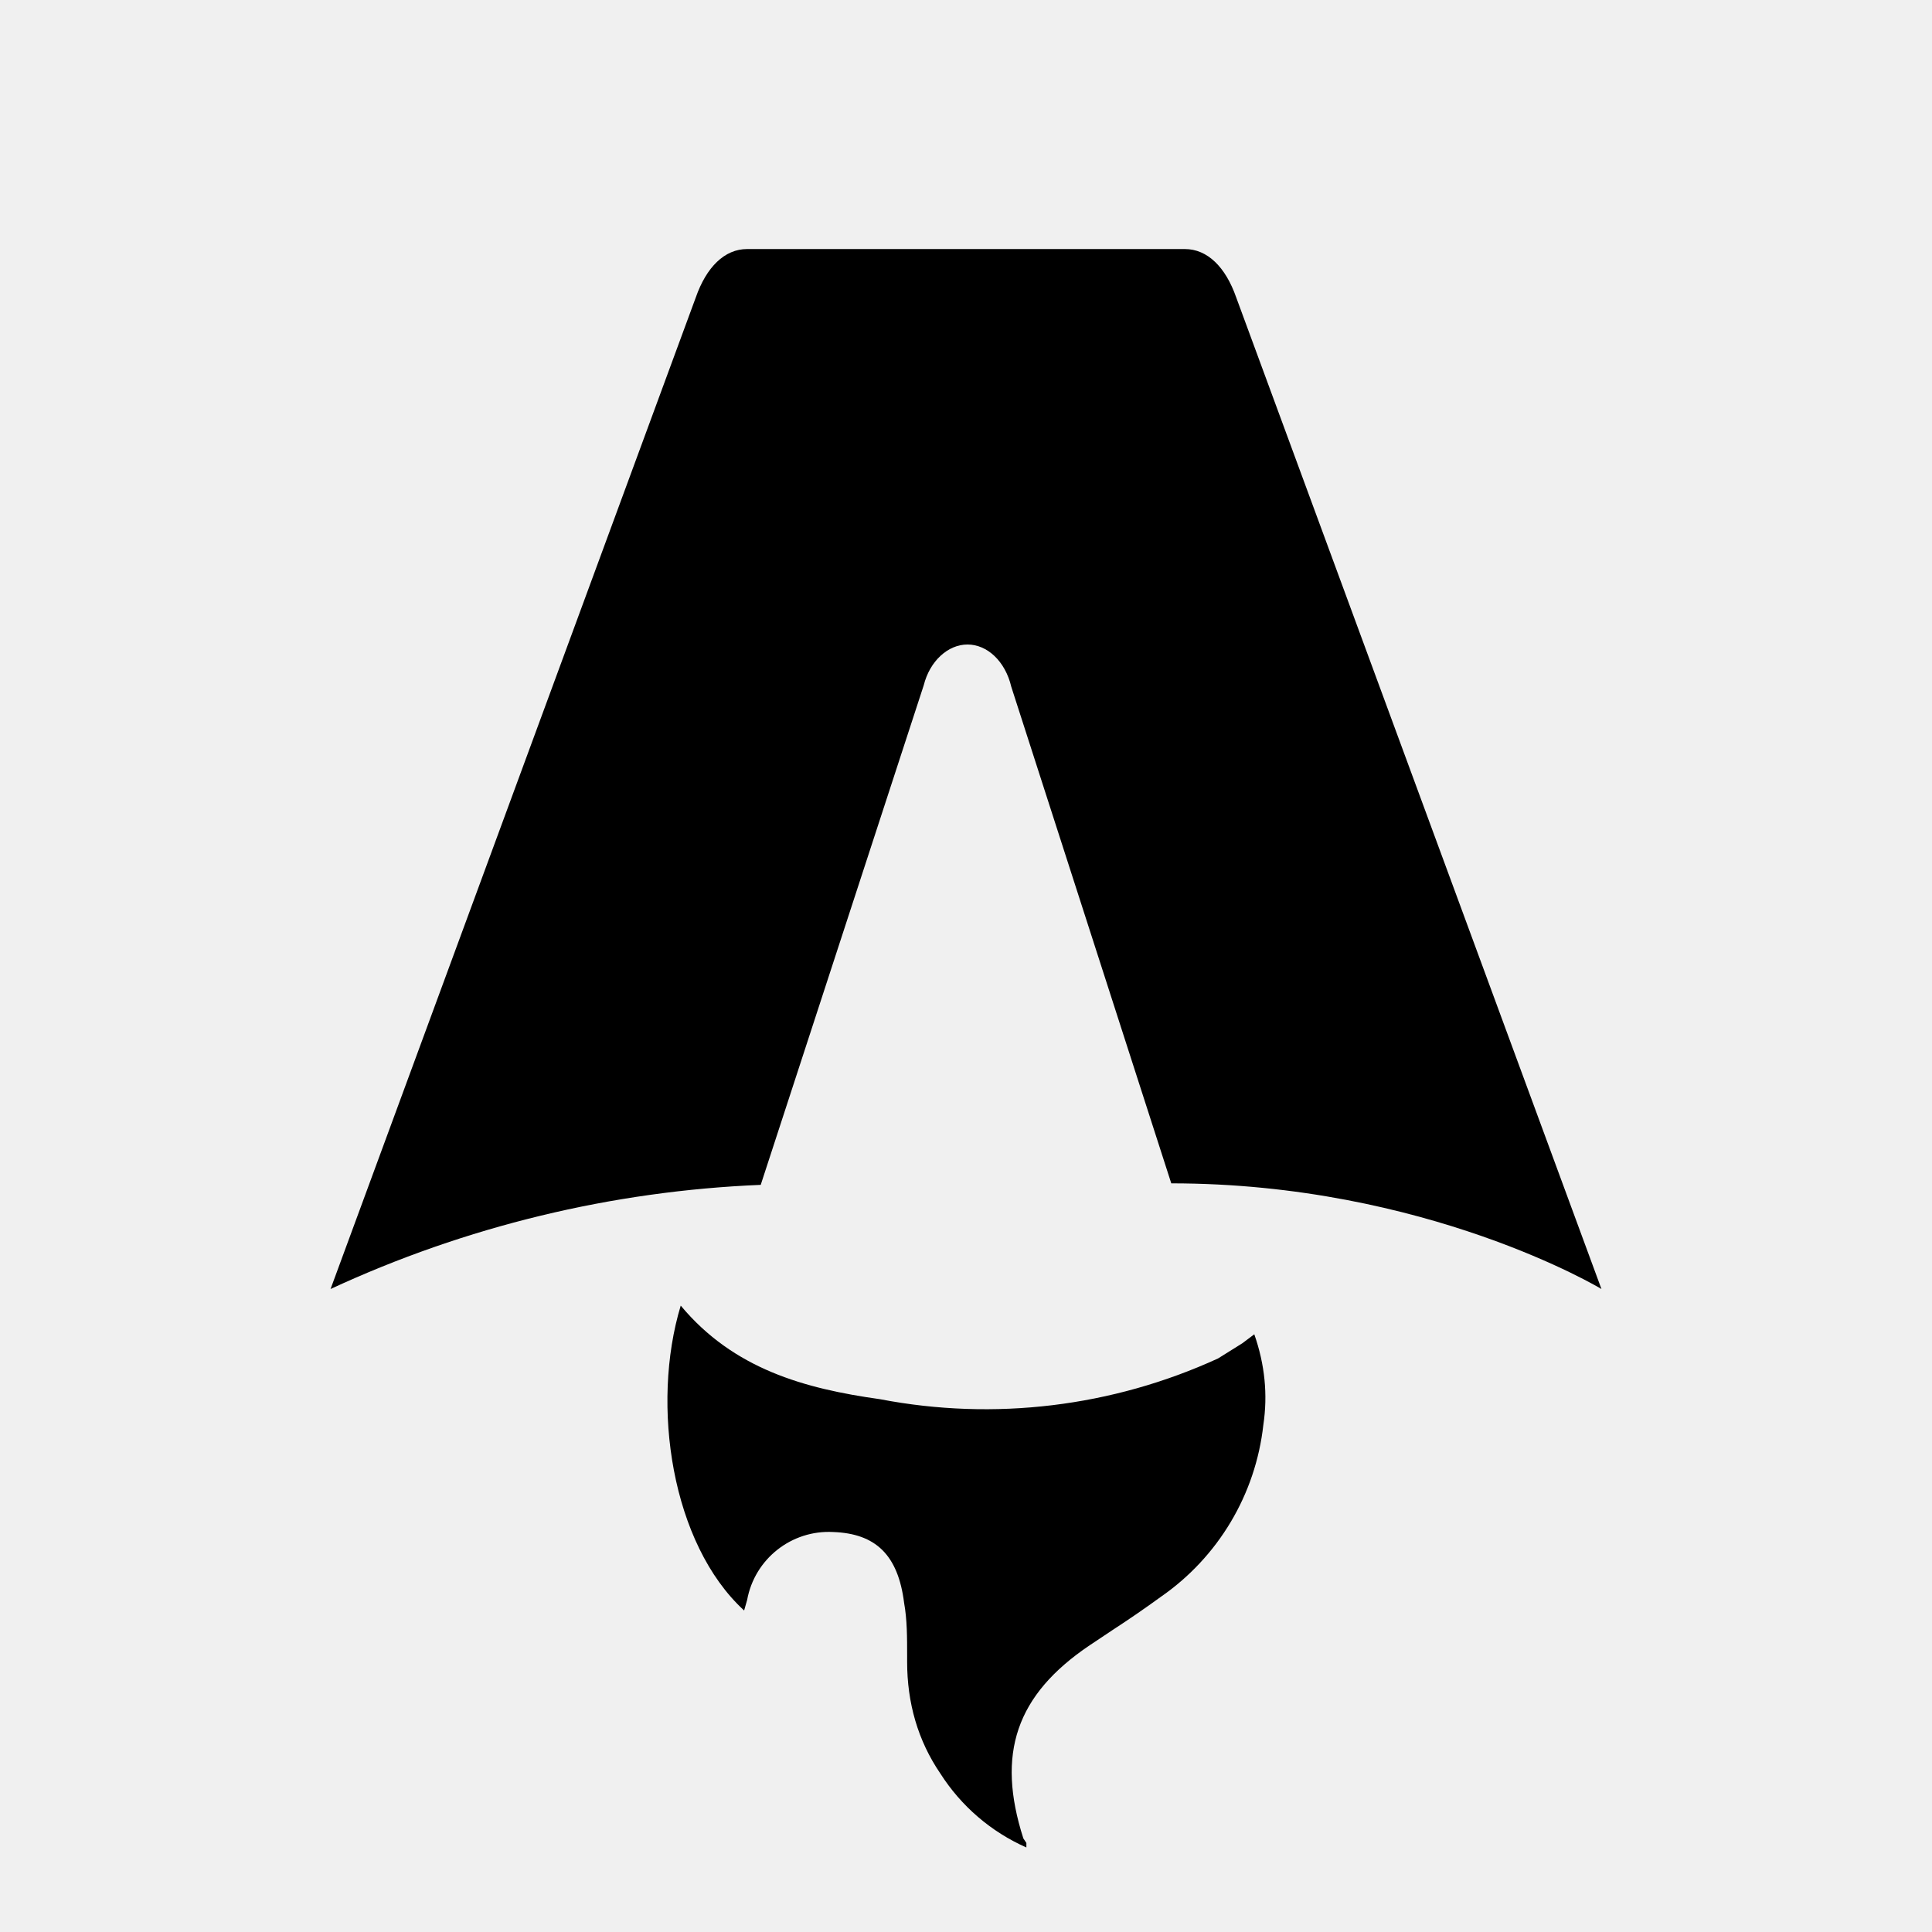
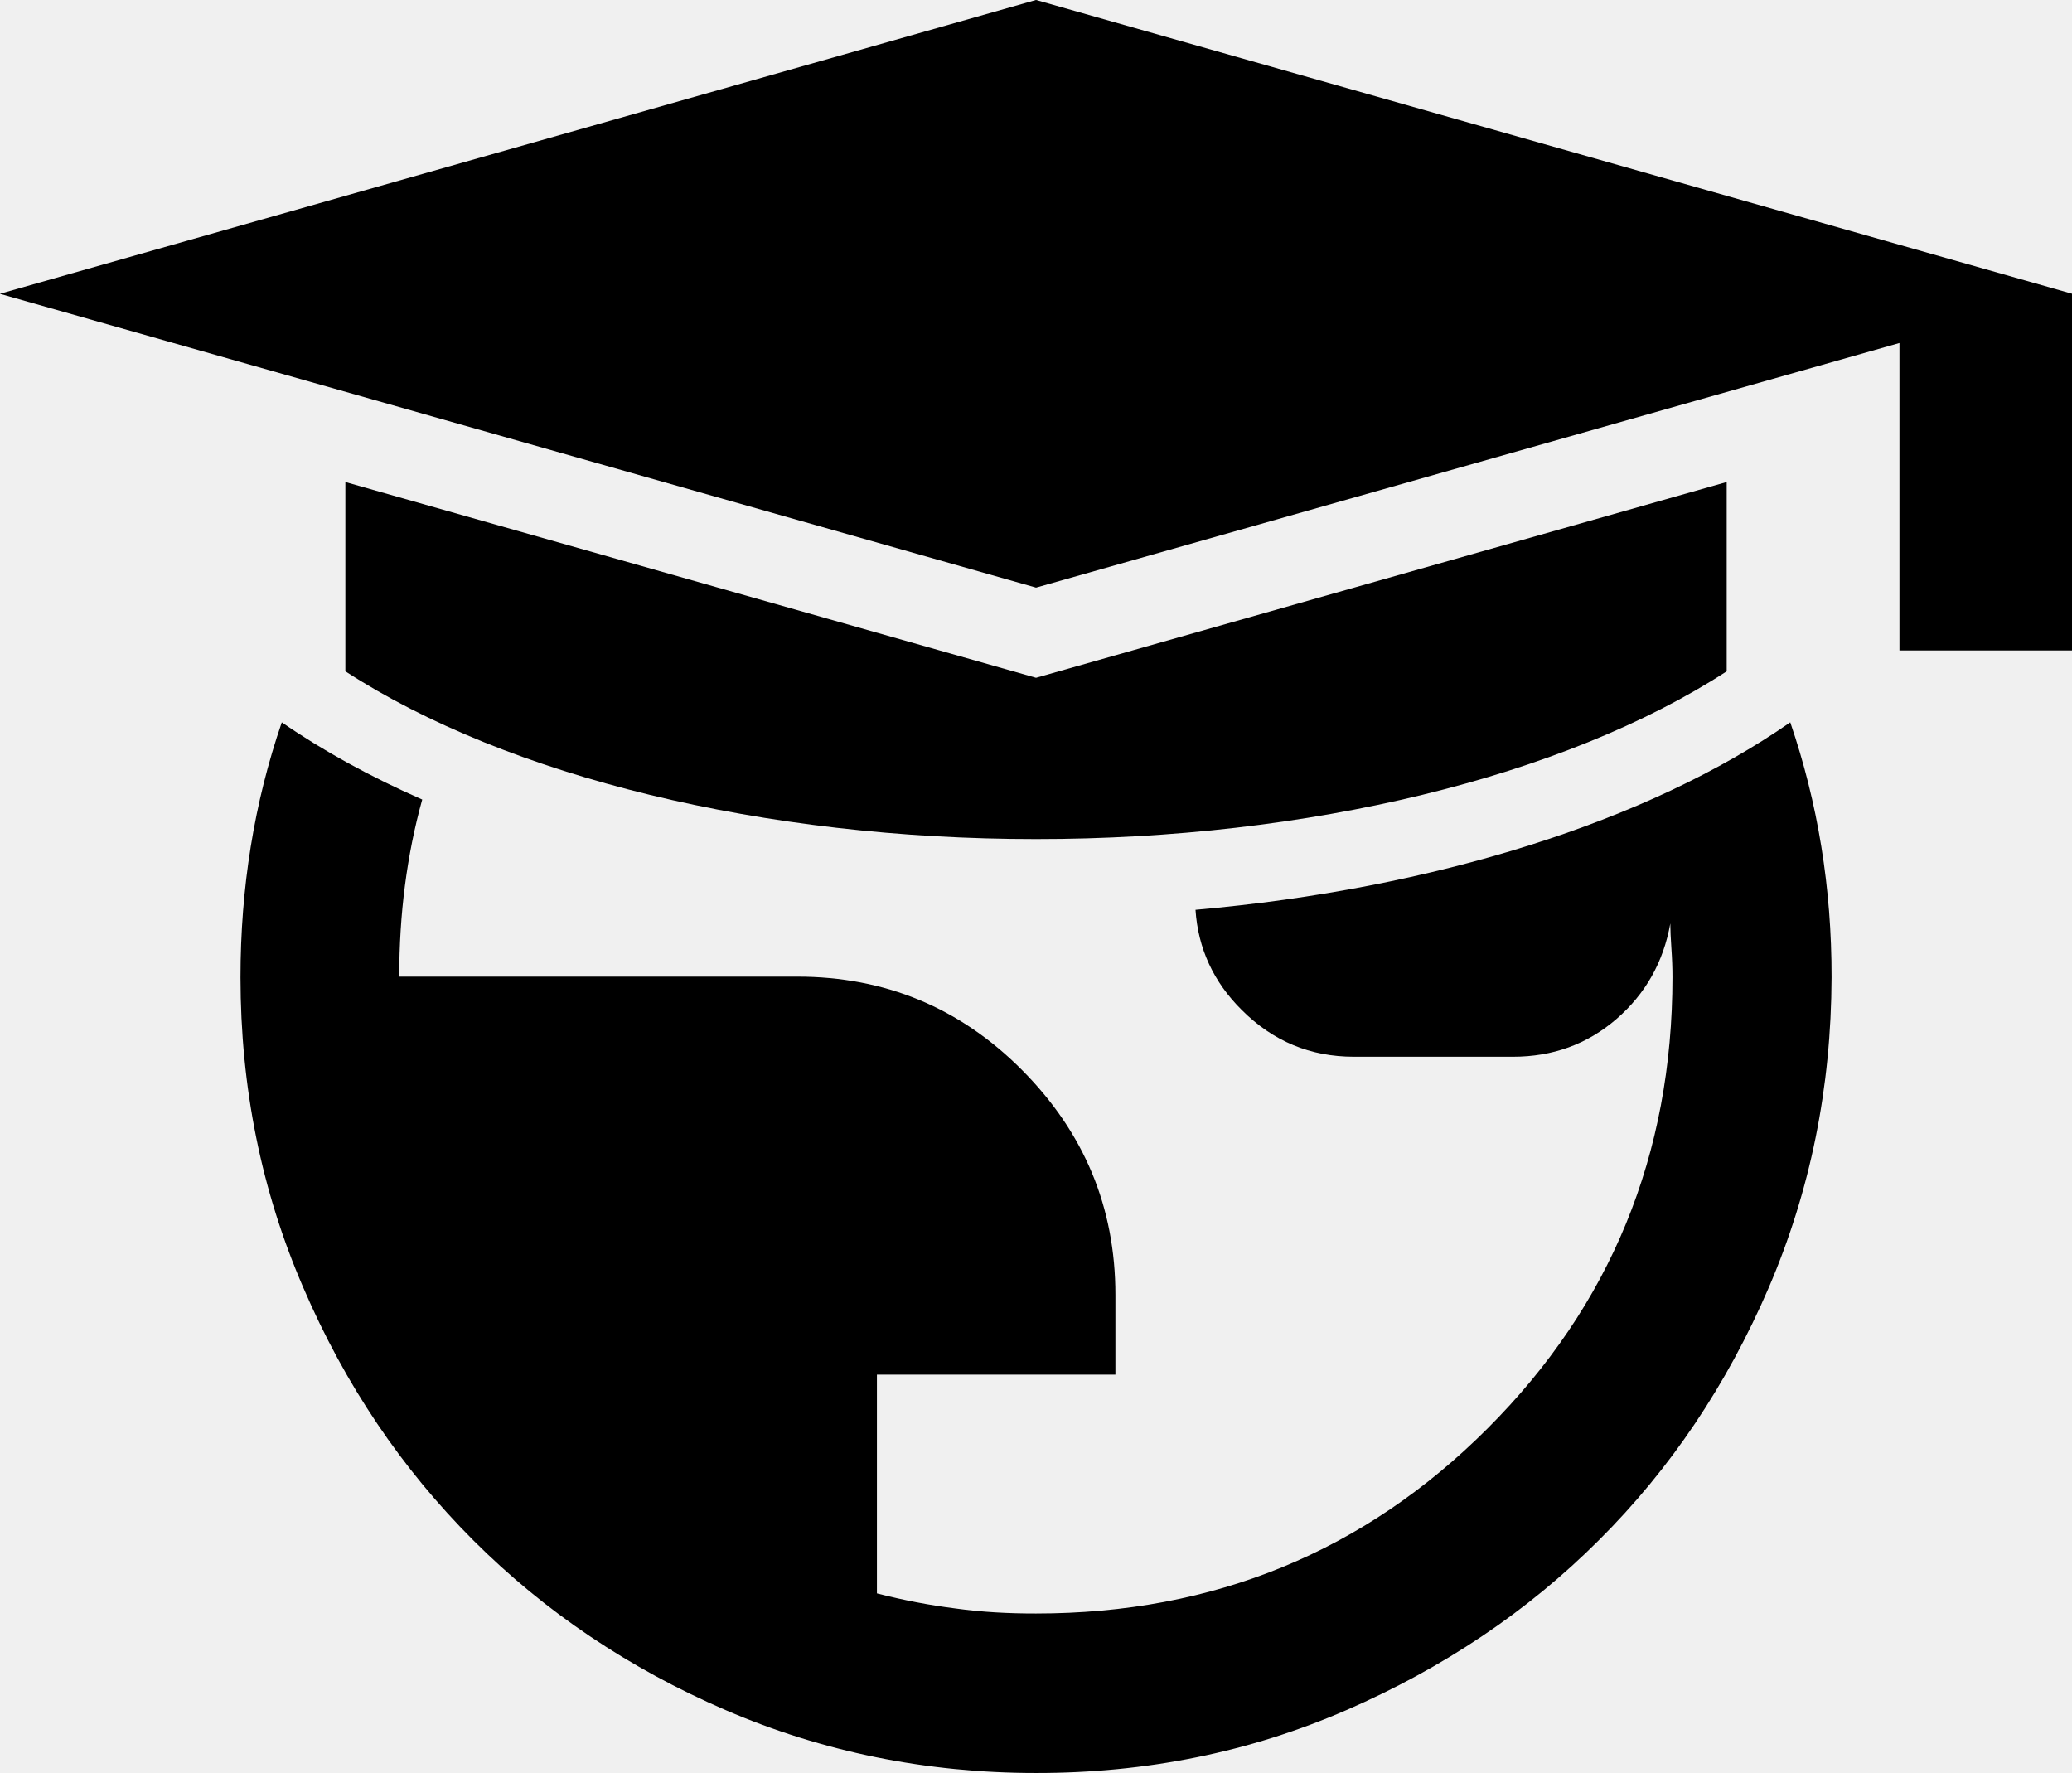
- <svg xmlns="http://www.w3.org/2000/svg" fill="none" viewBox="0 0 128 128">
-   <path d="M50.4 78.5a75.1 75.1 0 0 0-28.5 6.9l24.2-65.7c.7-2 1.9-3.2 3.4-3.2h29c1.5 0 2.7 1.2 3.4 3.2l24.2 65.7s-11.6-7-28.5-7L67 45.5c-.4-1.7-1.6-2.8-2.9-2.8-1.3 0-2.5 1.1-2.9 2.7L50.4 78.5Zm-1.1 28.2Zm-4.2-20.2c-2 6.6-.6 15.8 4.2 20.2a17.5 17.5 0 0 1 .2-.7 5.5 5.5 0 0 1 5.7-4.5c2.8.1 4.3 1.5 4.7 4.7.2 1.1.2 2.3.2 3.5v.4c0 2.7.7 5.2 2.2 7.4a13 13 0 0 0 5.7 4.9v-.3l-.2-.3c-1.8-5.6-.5-9.5 4.4-12.8l1.5-1a73 73 0 0 0 3.2-2.2 16 16 0 0 0 6.8-11.4c.3-2 .1-4-.6-6l-.8.6-1.6 1a37 37 0 0 1-22.4 2.7c-5-.7-9.7-2-13.2-6.2Z" />
-   <style>
-         path { fill: #000; }
-         @media (prefers-color-scheme: dark) {
-             path { fill: #FFF; }
-         }
-     </style>
+ <svg xmlns="http://www.w3.org/2000/svg" width="5.769mm" height="4.935mm" viewBox="0 0 5.769 4.935" version="1.1" id="svg5" xml:space="preserve">
+   <defs id="defs2" />
+   <g id="layer1" transform="translate(-49.04841,-79.50508)">
+     <path id="path2597" style="fill:#000000;fill-opacity:1;stroke-width:0.221" d="m 49.833,81.516 c -0.077,0.224 -0.115,0.461 -0.115,0.71 1.48e-4,0.306 0.058,0.594 0.175,0.864 0.116,0.27 0.274,0.504 0.473,0.703 0.199,0.199 0.434,0.357 0.703,0.473 0.269,0.116 0.558,0.175 0.864,0.175 0.307,2.93e-4 0.595,-0.058 0.864,-0.175 0.269,-0.117 0.504,-0.274 0.703,-0.473 0.2,-0.199 0.357,-0.434 0.473,-0.703 0.116,-0.27 0.174,-0.557 0.175,-0.864 3.6e-4,-0.249 -0.038,-0.485 -0.115,-0.71 a 2.597,1.314 0 0 1 -1.656,0.522 c 0.007,0.107 0.05,0.201 0.129,0.279 0.087,0.087 0.191,0.13 0.312,0.13 h 0.443 c 0.111,0 0.207,-0.035 0.288,-0.105 0.081,-0.07 0.131,-0.159 0.15,-0.266 1.68e-4,0.018 0.001,0.041 0.003,0.069 0.002,0.028 0.003,0.055 0.003,0.08 0,0.495 -0.172,0.914 -0.515,1.257 -0.343,0.343 -0.762,0.515 -1.257,0.515 -0.077,1.25e-4 -0.152,-0.004 -0.224,-0.014 -0.072,-0.009 -0.145,-0.023 -0.219,-0.042 v -0.609 h 0.664 v -0.222 c 0,-0.244 -0.087,-0.452 -0.26,-0.626 -0.173,-0.174 -0.382,-0.26 -0.626,-0.26 h -1.108 c 0,-0.174 0.021,-0.338 0.064,-0.493 A 2.597,1.314 0 0 1 49.833,81.516 Z" />
+     <path fill="currentColor" d="m 51.933,79.505 -2.885,0.818 2.885,0.818 2.404,-0.681 v 0.856 h 0.481 v -0.993 z m -1.923,1.342 v 0.527 a 2.4,1.166 0 0 0 1.923,0.467 2.4,1.166 0 0 0 1.923,-0.467 v -0.527 l -1.923,0.545 z" id="path470" style="fill:#000000;fill-opacity:1;stroke-width:0.168" />
+   </g>
</svg>
